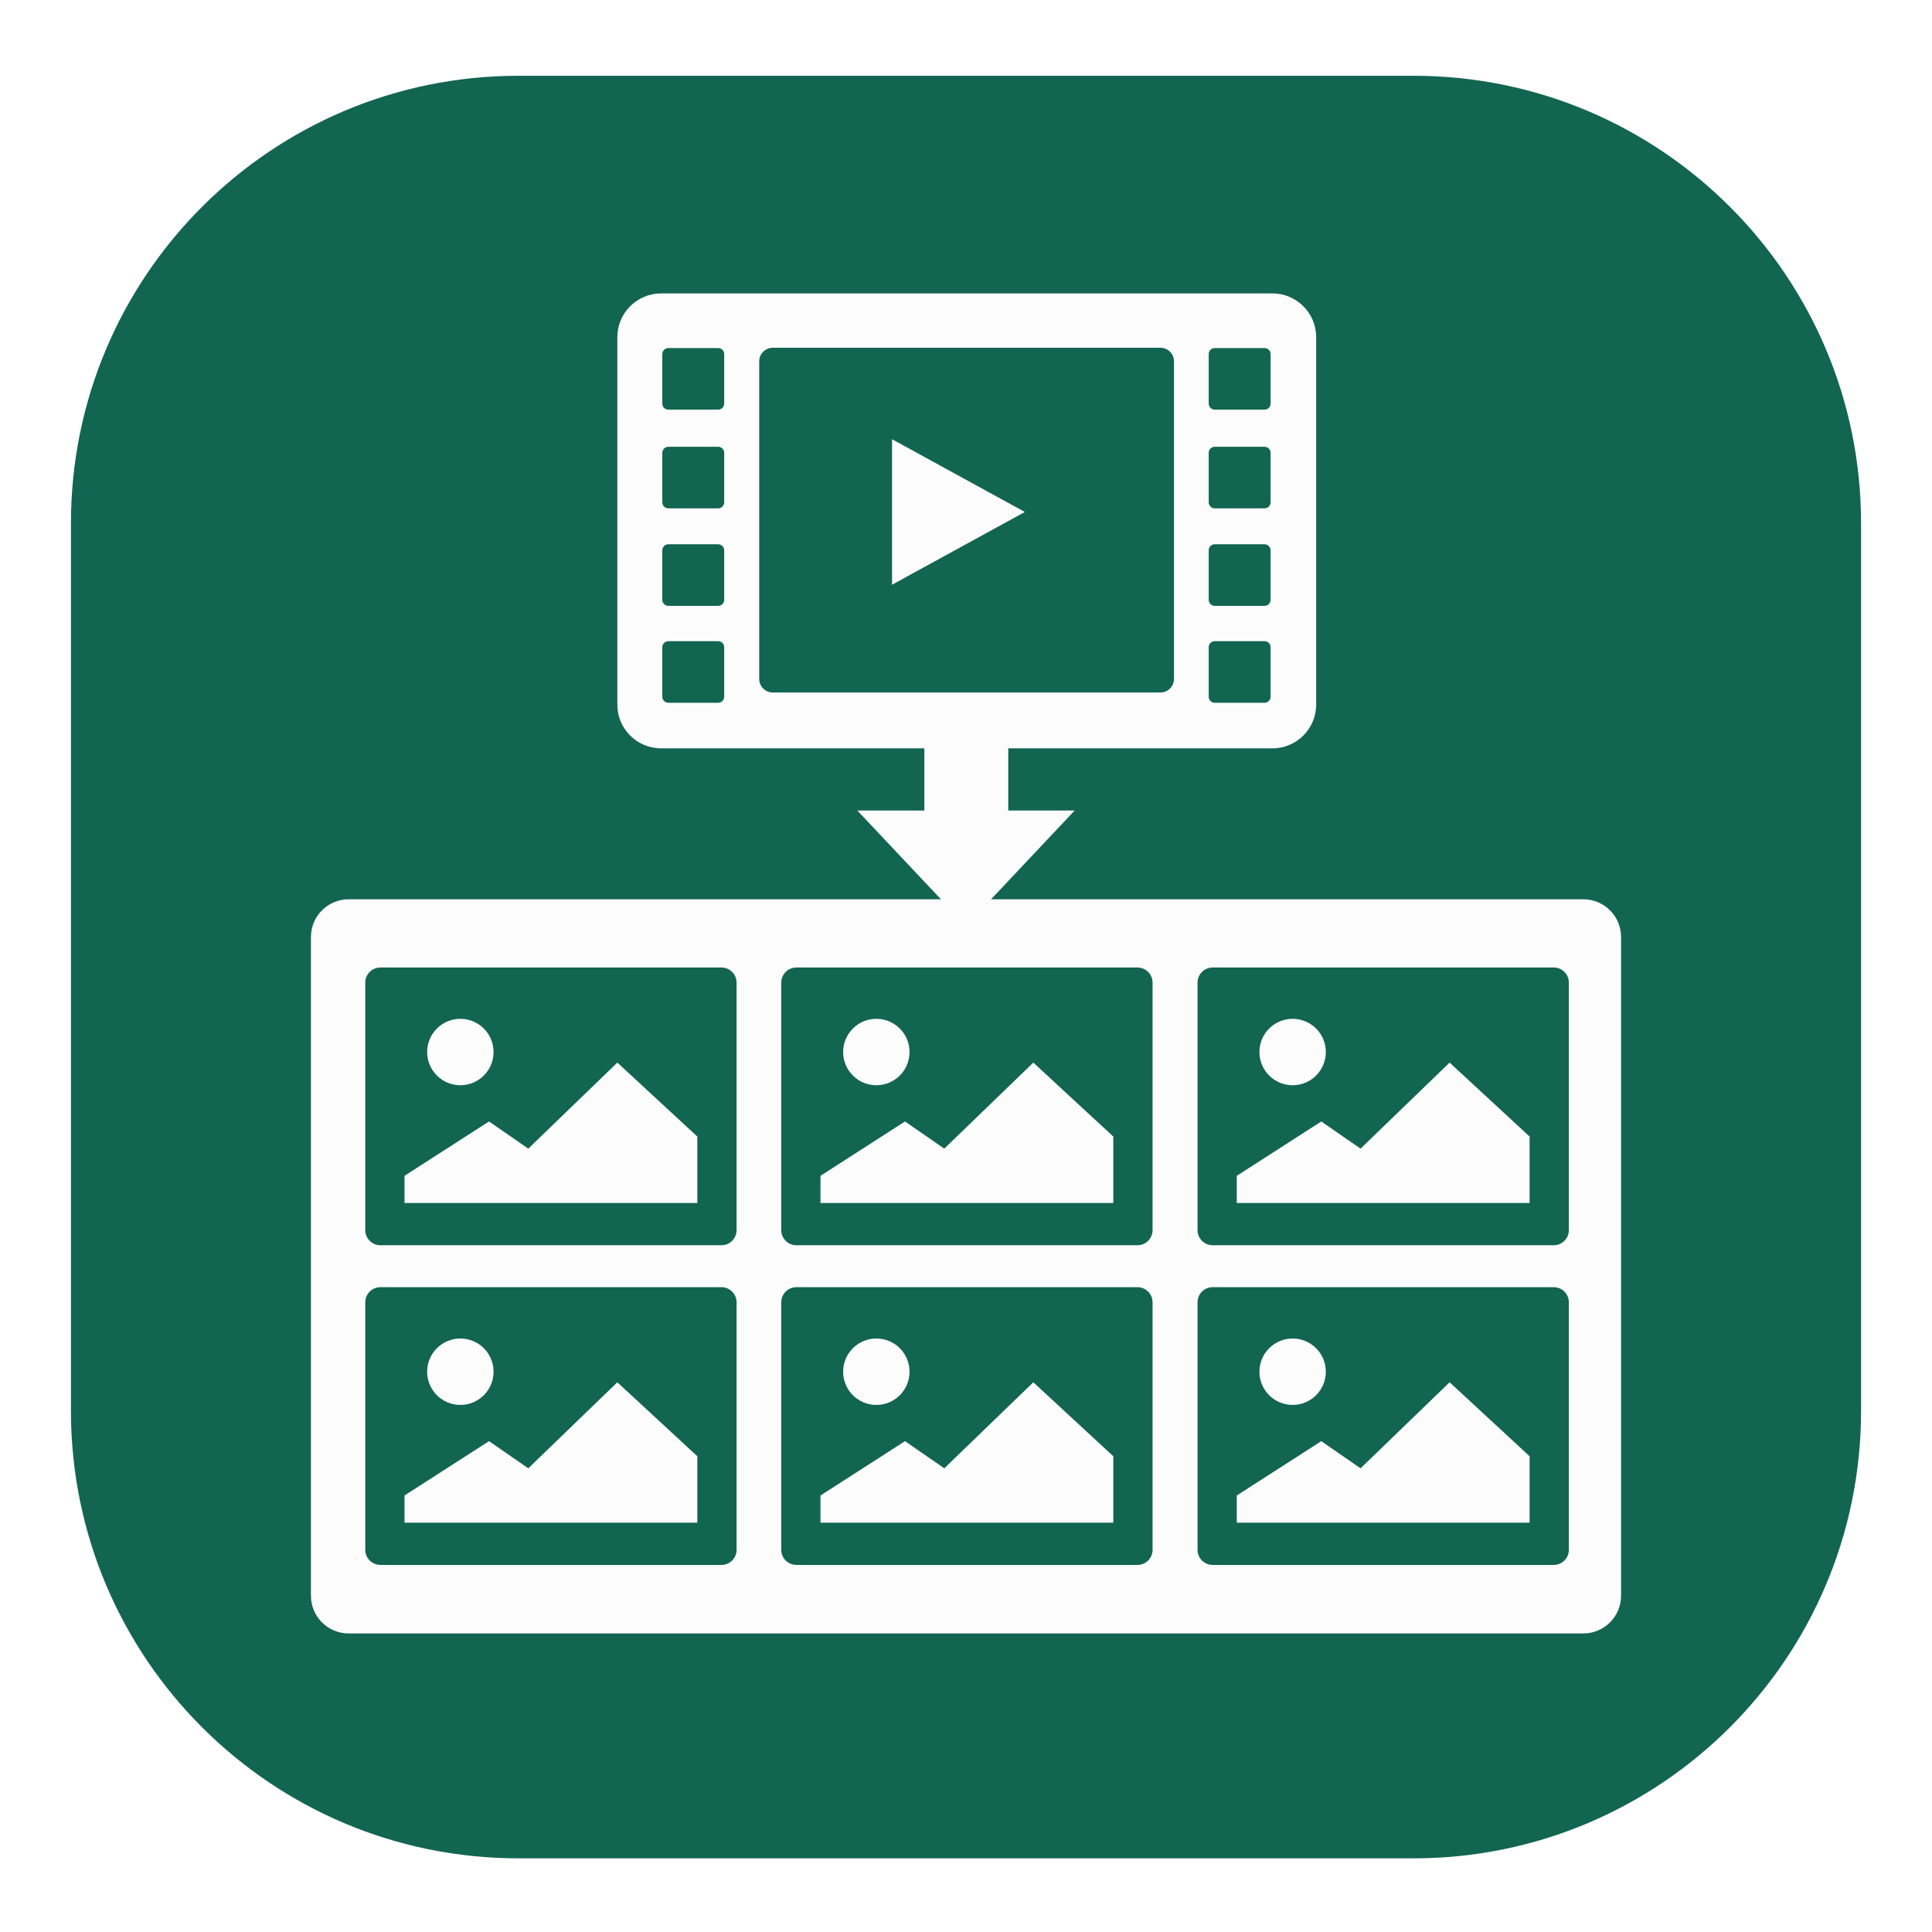
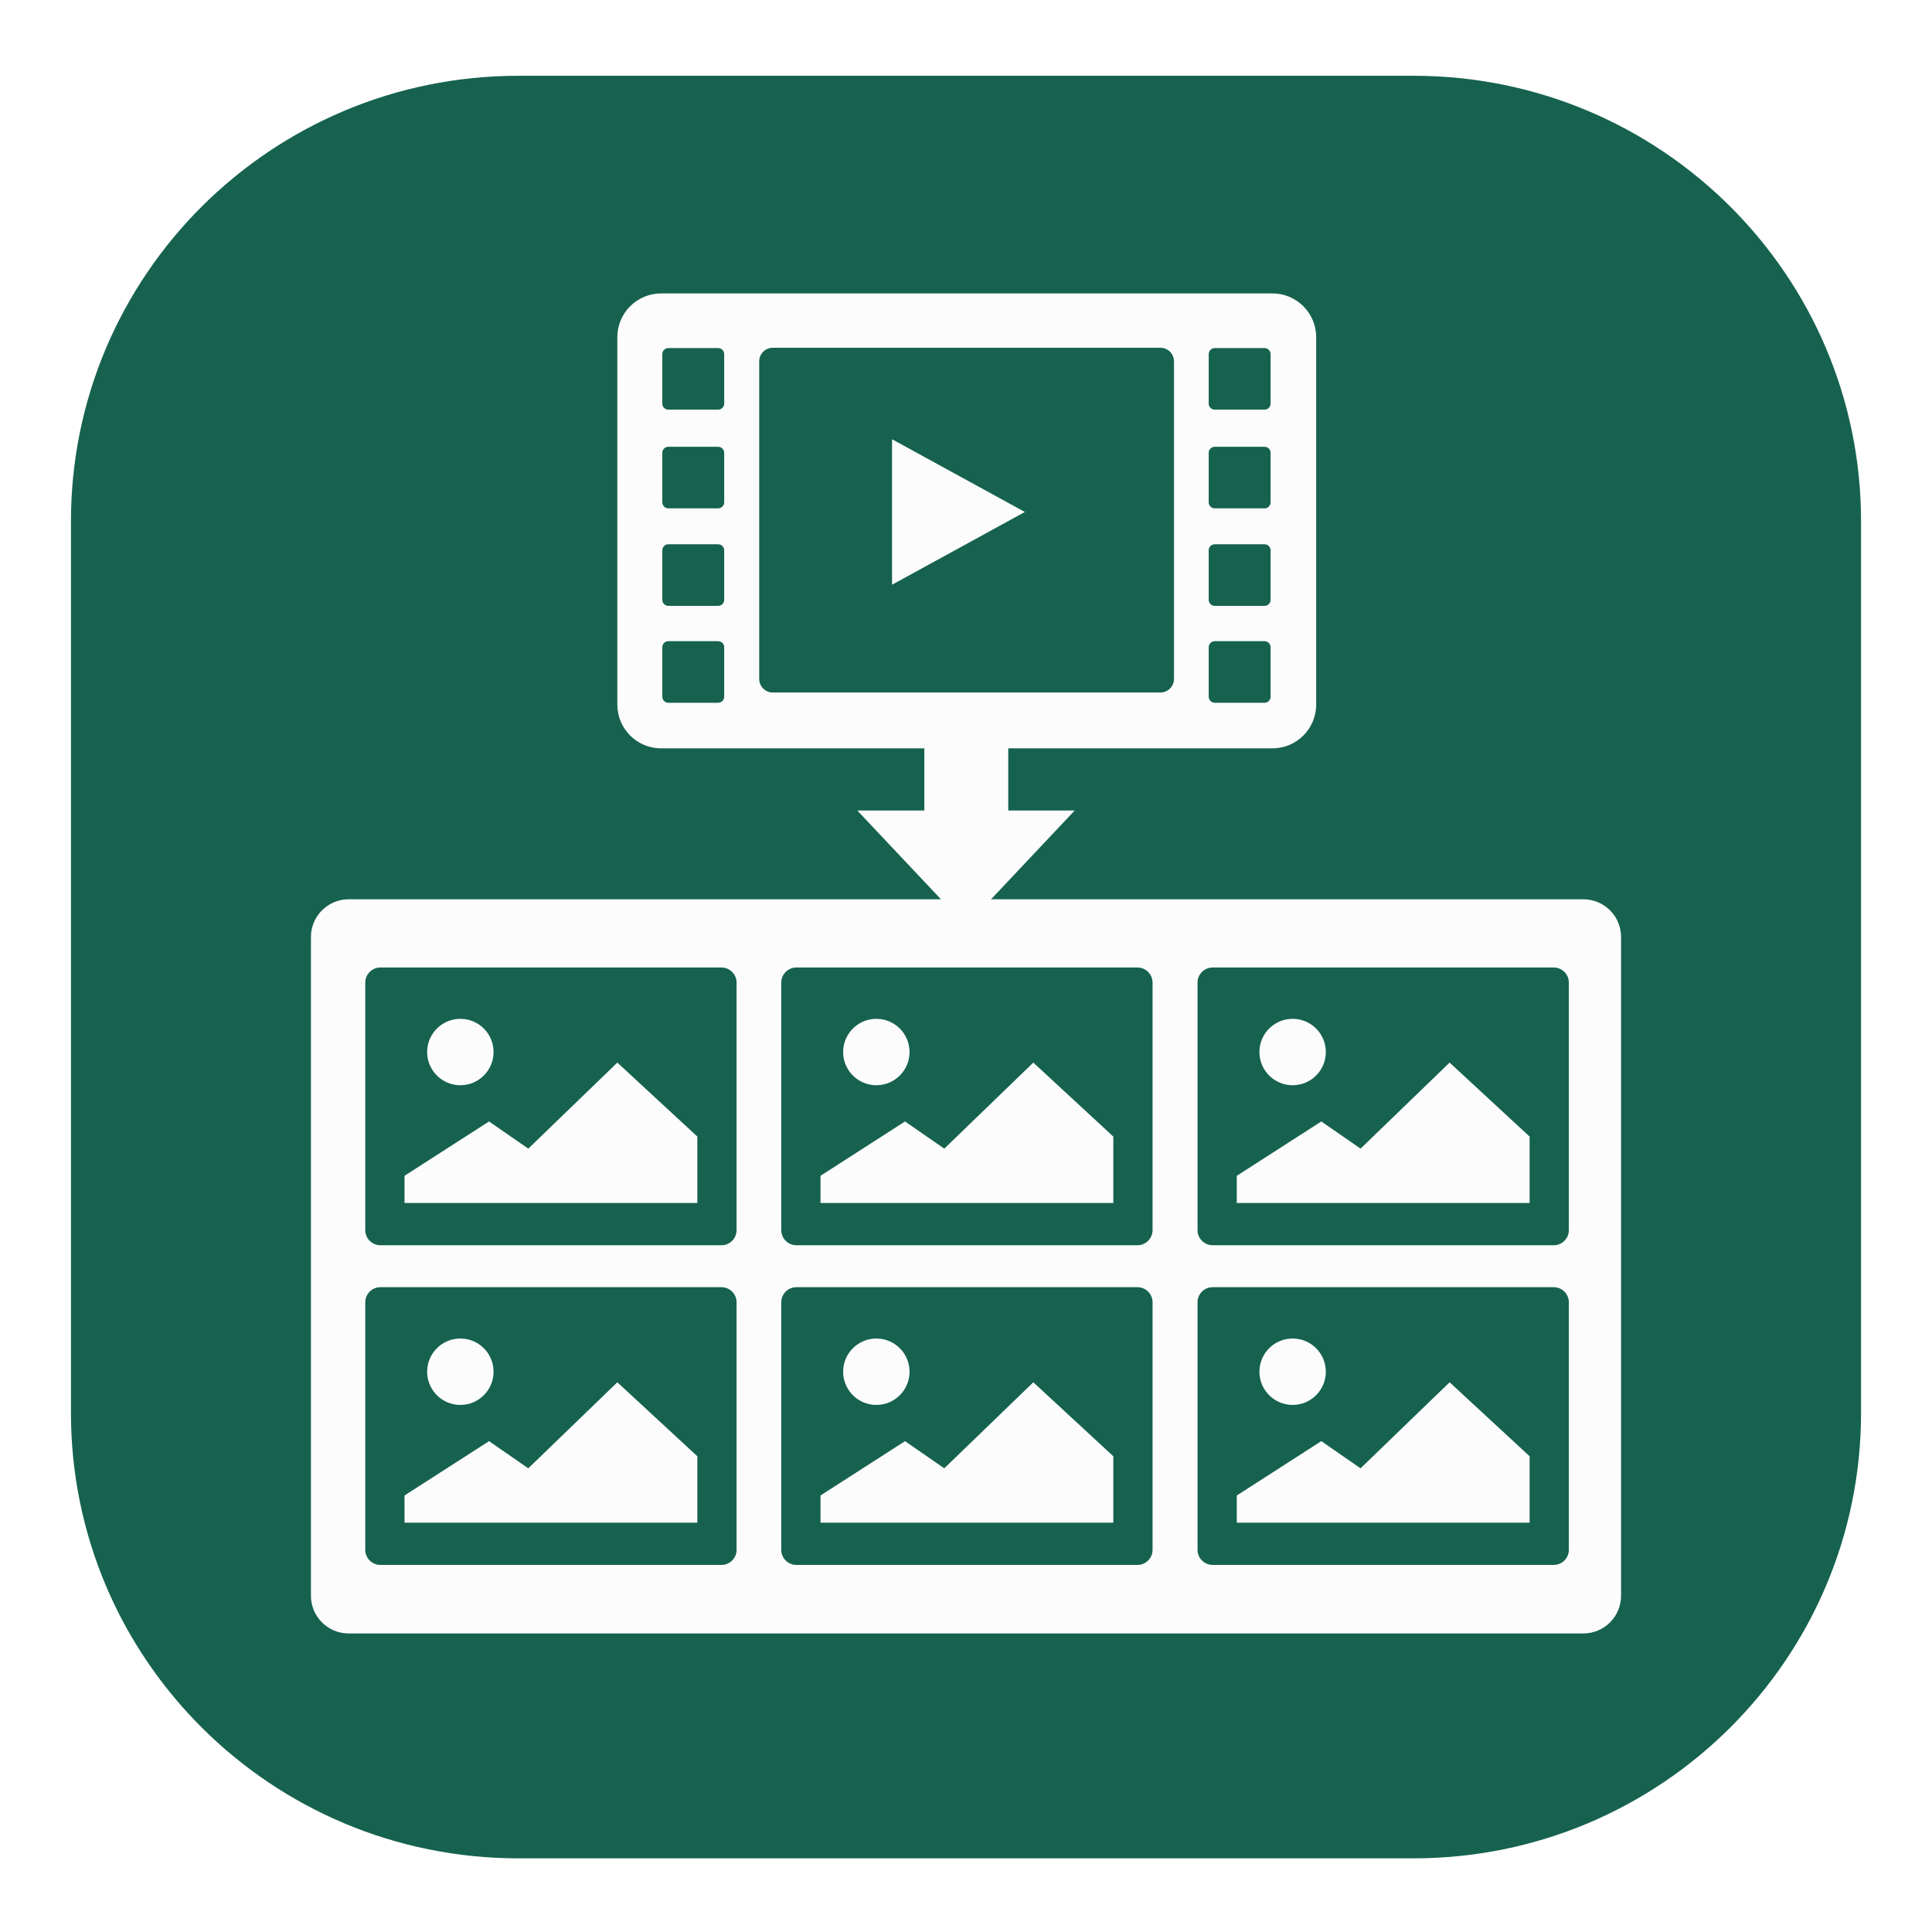
<svg xmlns="http://www.w3.org/2000/svg" viewBox="0 0 64 64">
  <defs>
    <g id="p">
      <rect width="12.3" height="9.2" rx=".5" />
      <circle cx="3.15" cy="2.8" r="1.1" fill="#fcfcfc" />
      <path d="M1.3 6.9l2.8-1.8L5.4 6l2.95-2.85L11 5.6v2.2H1.3z" fill="#fcfcfc" />
    </g>
  </defs>
-   <rect x="2.35" y="2.51" width="59.3" height="59.05" rx="14.825" fill="#126551" />
+   <rect x="2.35" y="2.51" width="59.3" height="59.05" rx="14.825" ry="14.762" fill="#16624f" />
  <g fill="#fcfcfc">
    <rect x="20.45" y="9.72" width="23.15" height="15.07" rx="1.45" />
    <path d="M30.62 24.7h2.78v2.15h2.2L32 30.67l-3.6-3.82h2.22z" />
    <rect x="10.3" y="29.79" width="43.4" height="24.32" rx="1.25" />
  </g>
-   <g fill="#126551">
+   <g fill="#16624f">
    <rect x="25.15" y="11.52" width="13.74" height="11.42" rx=".45" />
    <g id="h">
      <rect x="21.94" y="11.53" width="2.05" height="2.04" rx=".2" />
      <rect x="21.94" y="14.8" width="2.05" height="2.04" rx=".2" />
      <rect x="21.94" y="18.03" width="2.05" height="2.04" rx=".2" />
      <rect x="21.94" y="21.24" width="2.05" height="2.04" rx=".2" />
    </g>
    <use href="#h" transform="translate(18.1)" />
    <path d="M29.55 14.55v4.82l4.4-2.41z" fill="#fcfcfc" />
    <use href="#p" x="12.1" y="32.05" />
    <use href="#p" x="25.88" y="32.05" />
    <use href="#p" x="39.67" y="32.05" />
    <use href="#p" x="12.1" y="42.64" />
    <use href="#p" x="25.88" y="42.64" />
    <use href="#p" x="39.67" y="42.64" />
  </g>
</svg>
